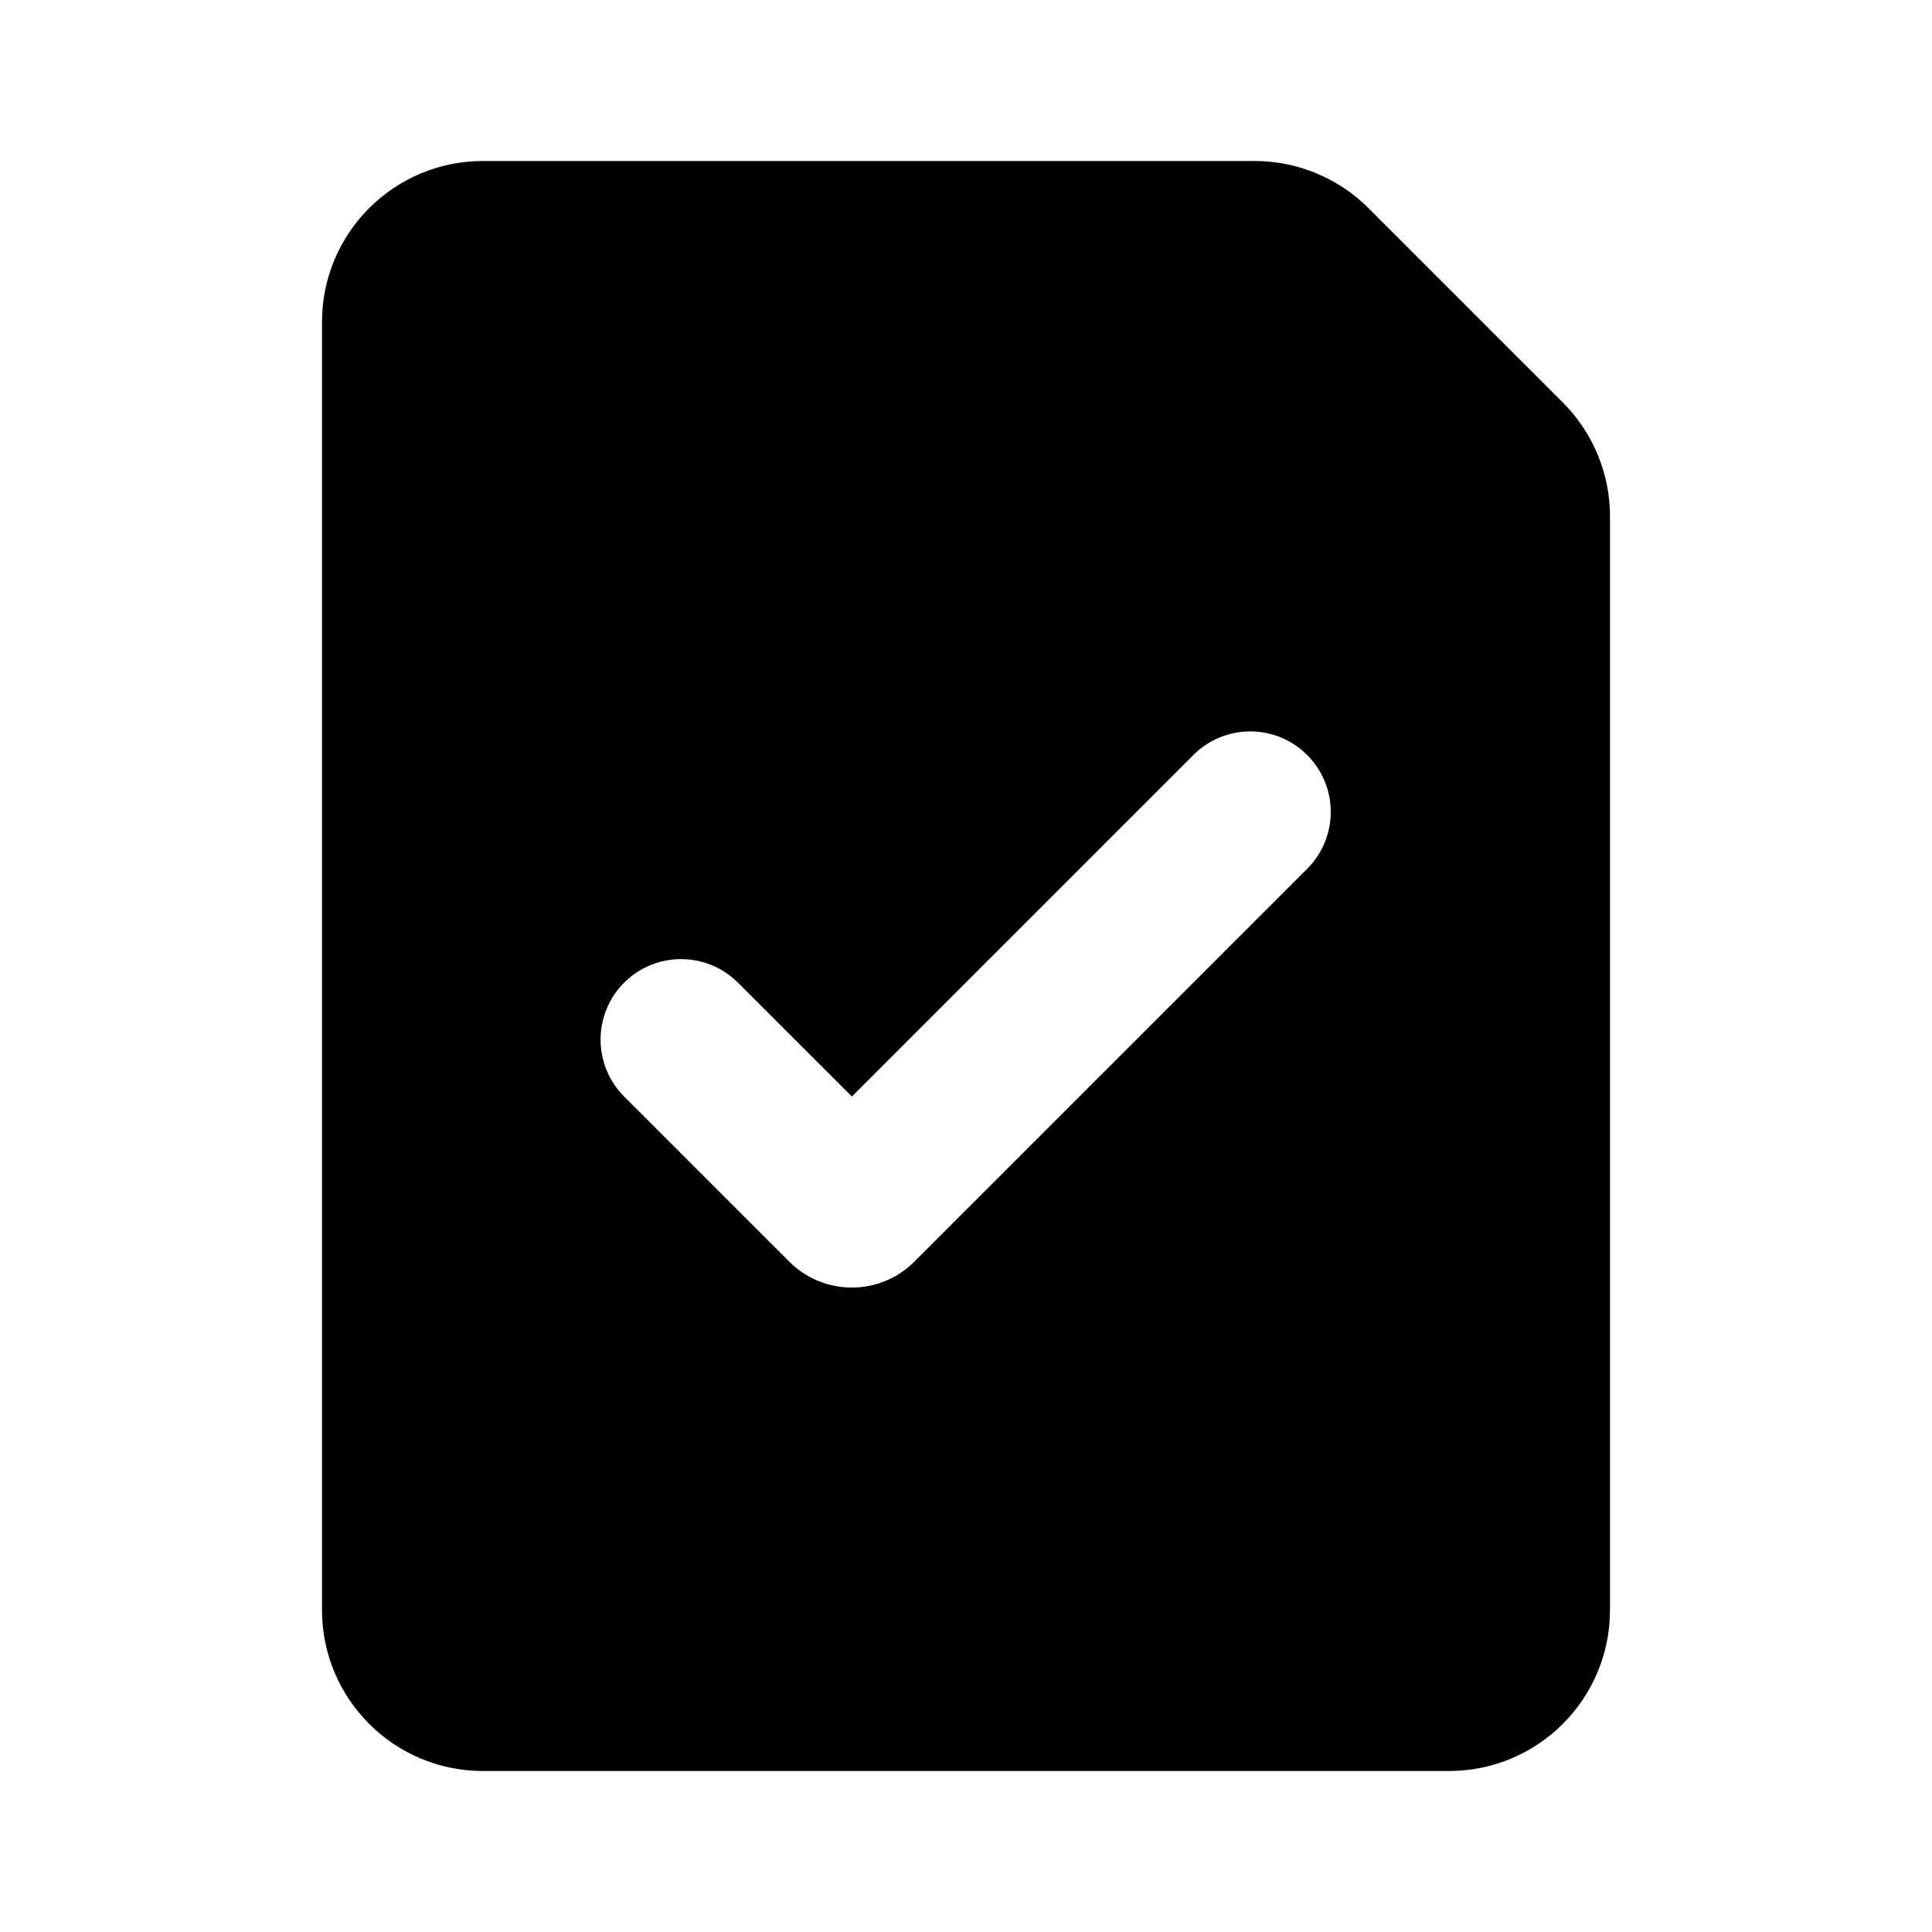
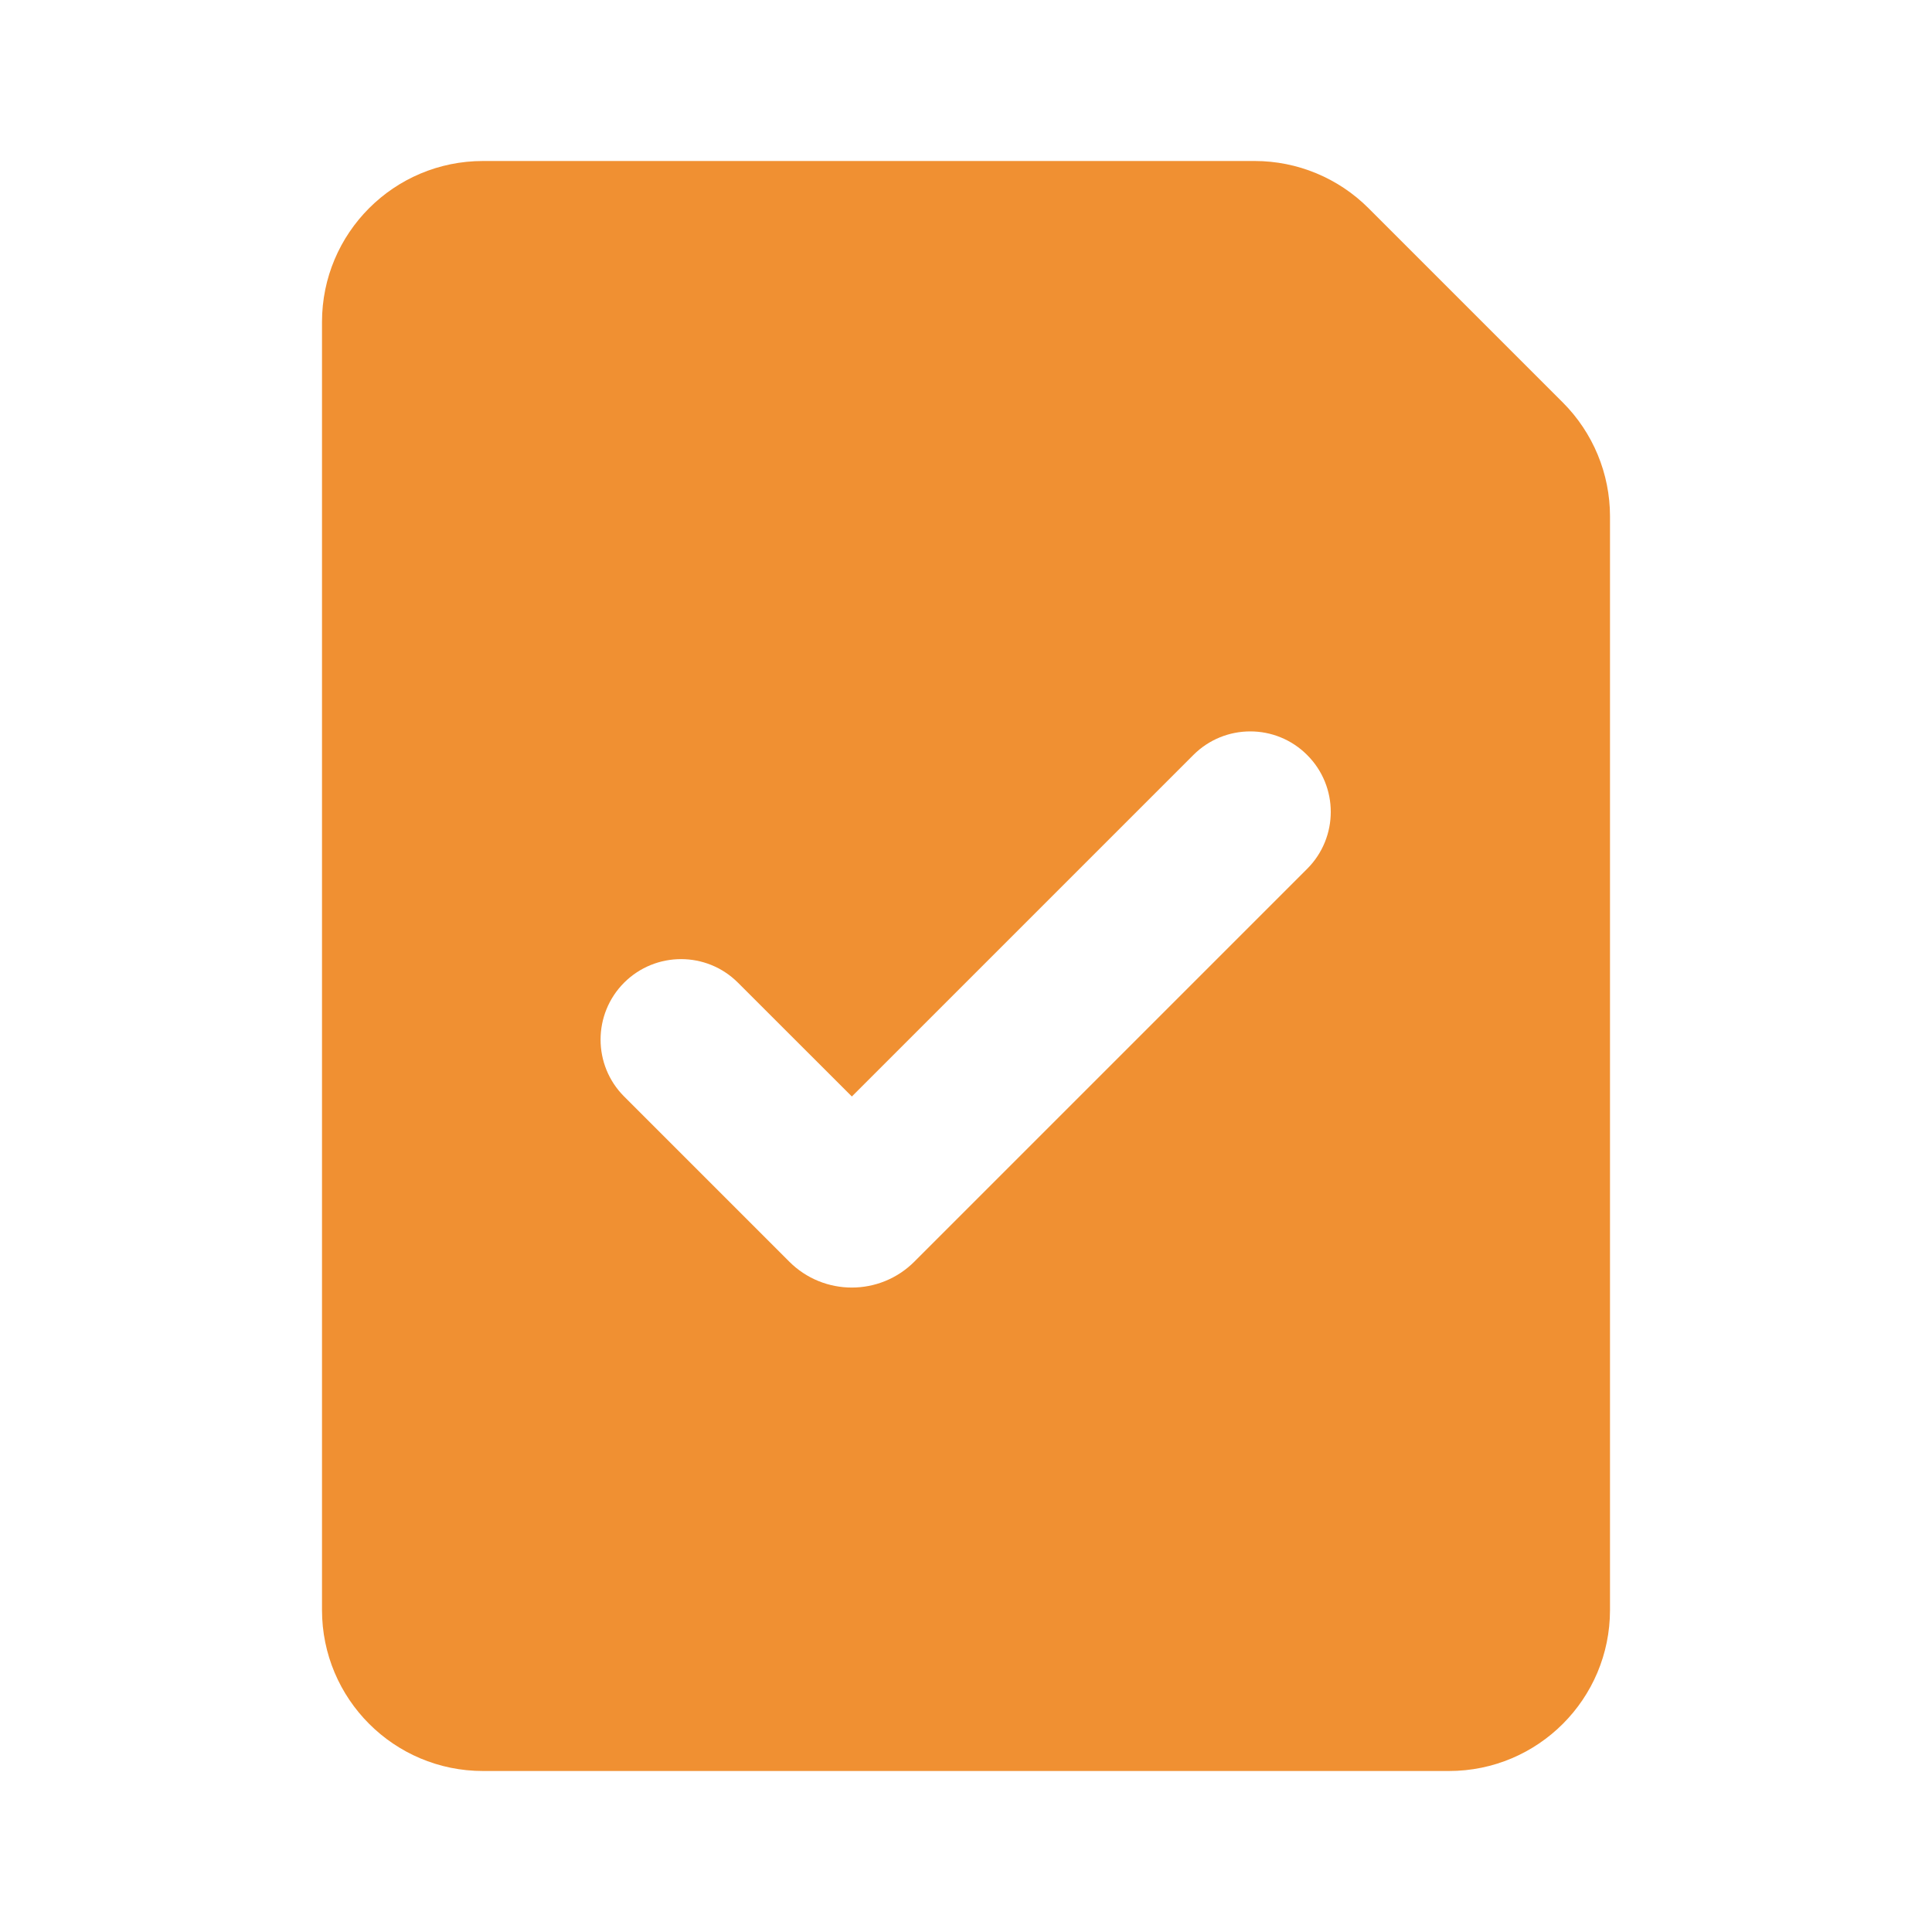
- <svg xmlns="http://www.w3.org/2000/svg" width="64px" height="64px" viewBox="0 0 24 24" version="1.1" fill="#000000">
+ <svg xmlns="http://www.w3.org/2000/svg" width="64px" height="64px" viewBox="0 0 24 24" version="1.1" fill="#f09032">
  <g id="SVGRepo_bgCarrier" stroke-width="0" />
  <g id="SVGRepo_tracerCarrier" stroke-linecap="round" stroke-linejoin="round" />
  <g id="SVGRepo_iconCarrier">
    <g id="页面-1" stroke="none" stroke-width="1" fill="none" fill-rule="evenodd">
      <g id="File" transform="translate(-576, -144)">
        <g id="save_fill" transform="translate(576, 144)">
          <path d="M24,0 L24,24 L0,24 L0,0 L24,0 Z M12.593,23.258 L12.582,23.26 L12.511,23.295 L12.492,23.299 L12.492,23.299 L12.477,23.295 L12.406,23.26 C12.396,23.256 12.387,23.259 12.382,23.265 L12.378,23.276 L12.361,23.703 L12.366,23.723 L12.377,23.736 L12.48,23.81 L12.495,23.814 L12.495,23.814 L12.507,23.81 L12.611,23.736 L12.623,23.72 L12.623,23.72 L12.627,23.703 L12.61,23.276 C12.608,23.266 12.601,23.259 12.593,23.258 L12.593,23.258 Z M12.858,23.145 L12.845,23.147 L12.66,23.24 L12.65,23.25 L12.65,23.25 L12.647,23.261 L12.665,23.691 L12.67,23.703 L12.67,23.703 L12.678,23.71 L12.879,23.803 C12.891,23.807 12.902,23.803 12.908,23.795 L12.912,23.781 L12.878,23.167 C12.875,23.155 12.867,23.147 12.858,23.145 L12.858,23.145 Z M12.143,23.147 C12.133,23.142 12.122,23.145 12.116,23.153 L12.11,23.167 L12.076,23.781 C12.075,23.793 12.083,23.802 12.093,23.805 L12.108,23.803 L12.309,23.71 L12.319,23.702 L12.319,23.702 L12.323,23.691 L12.34,23.261 L12.337,23.249 L12.337,23.249 L12.328,23.24 L12.143,23.147 Z" id="MingCute" fill-rule="nonzero"> </path>
-           <path d="M6,2 C4.895,2 4,2.895 4,4 L4,20 C4,21.105 4.895,22 6,22 L18,22 C19.105,22 20,21.105 20,20 L20,6.414 C20,5.884 19.789,5.375 19.414,5 L17,2.586 C16.625,2.211 16.116,2 15.586,2 L6,2 Z M16.238,10.793 C16.629,10.402 16.629,9.769 16.238,9.379 C15.848,8.988 15.215,8.988 14.824,9.379 L10.582,13.621 L9.167,12.207 C8.777,11.817 8.144,11.817 7.753,12.207 C7.363,12.598 7.363,13.231 7.753,13.621 L9.804,15.672 C10.233,16.102 10.93,16.102 11.359,15.672 L16.238,10.793 Z" id="形状" fill="#000000"> </path>
+           <path d="M6,2 C4.895,2 4,2.895 4,4 L4,20 C4,21.105 4.895,22 6,22 L18,22 C19.105,22 20,21.105 20,20 L20,6.414 C20,5.884 19.789,5.375 19.414,5 L17,2.586 C16.625,2.211 16.116,2 15.586,2 L6,2 Z M16.238,10.793 C16.629,10.402 16.629,9.769 16.238,9.379 C15.848,8.988 15.215,8.988 14.824,9.379 L10.582,13.621 L9.167,12.207 C8.777,11.817 8.144,11.817 7.753,12.207 C7.363,12.598 7.363,13.231 7.753,13.621 L9.804,15.672 C10.233,16.102 10.93,16.102 11.359,15.672 L16.238,10.793 Z" id="形状" fill="#f09032"> </path>
        </g>
      </g>
    </g>
  </g>
</svg>
